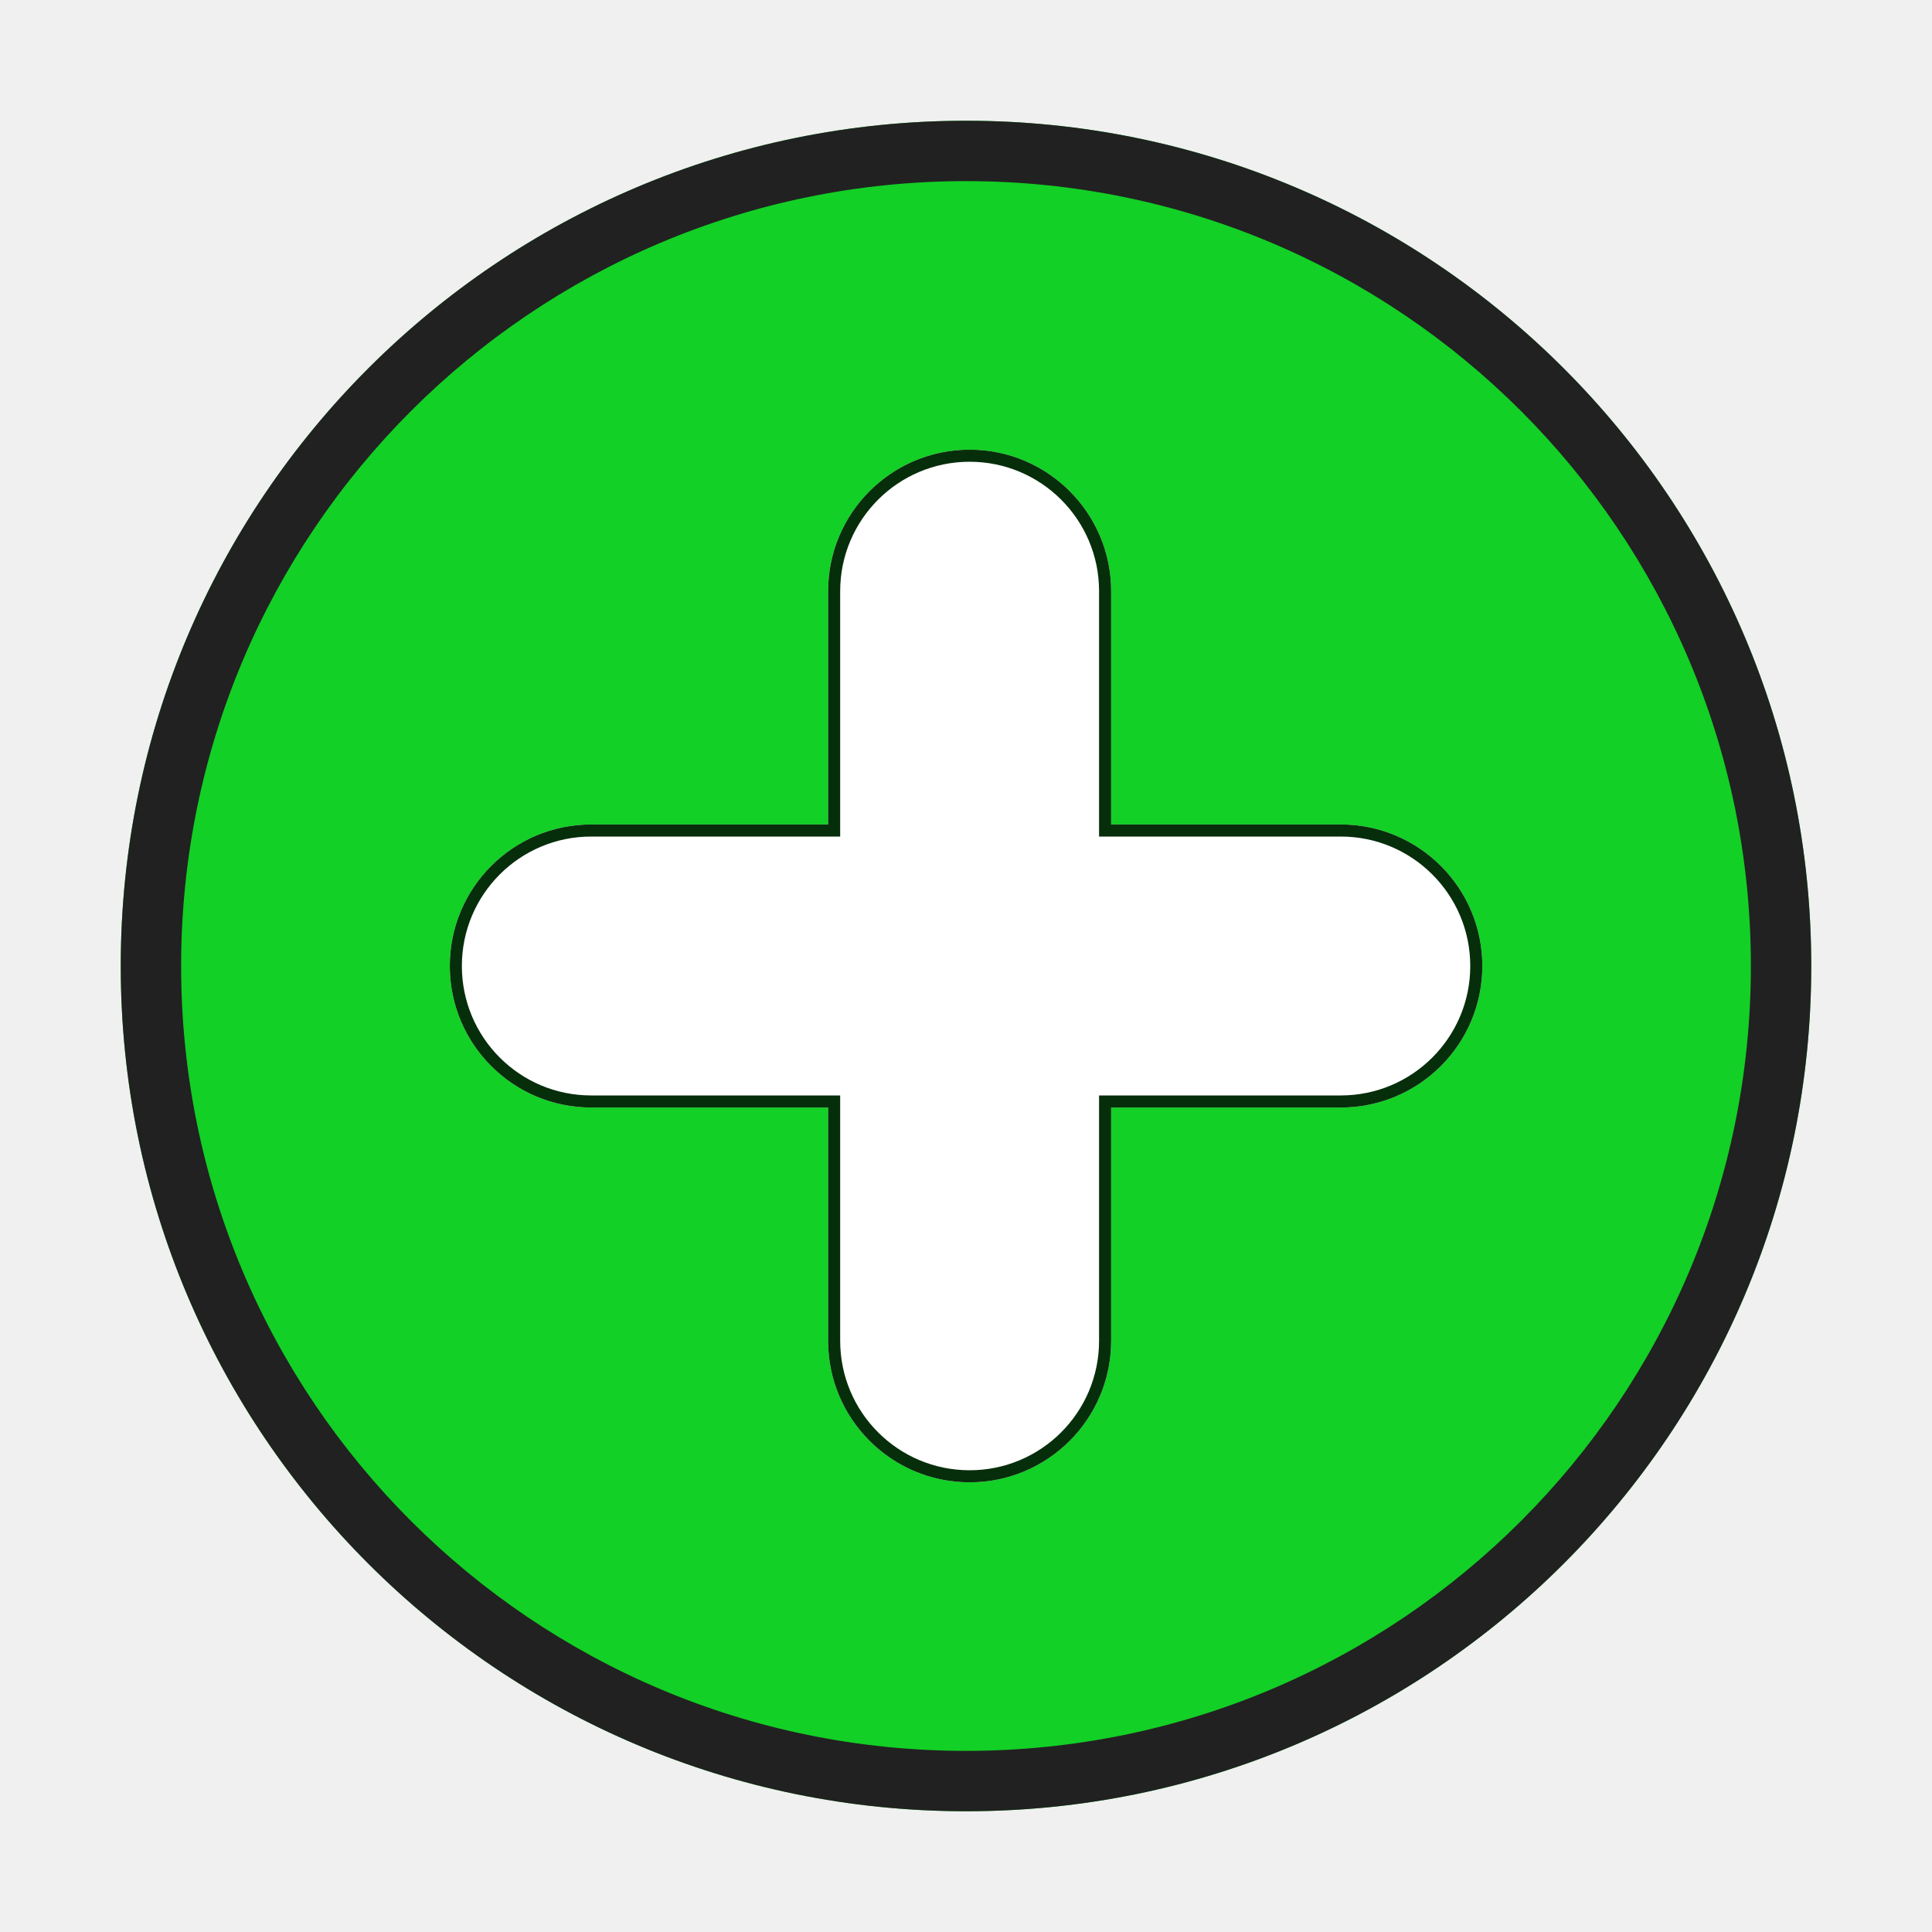
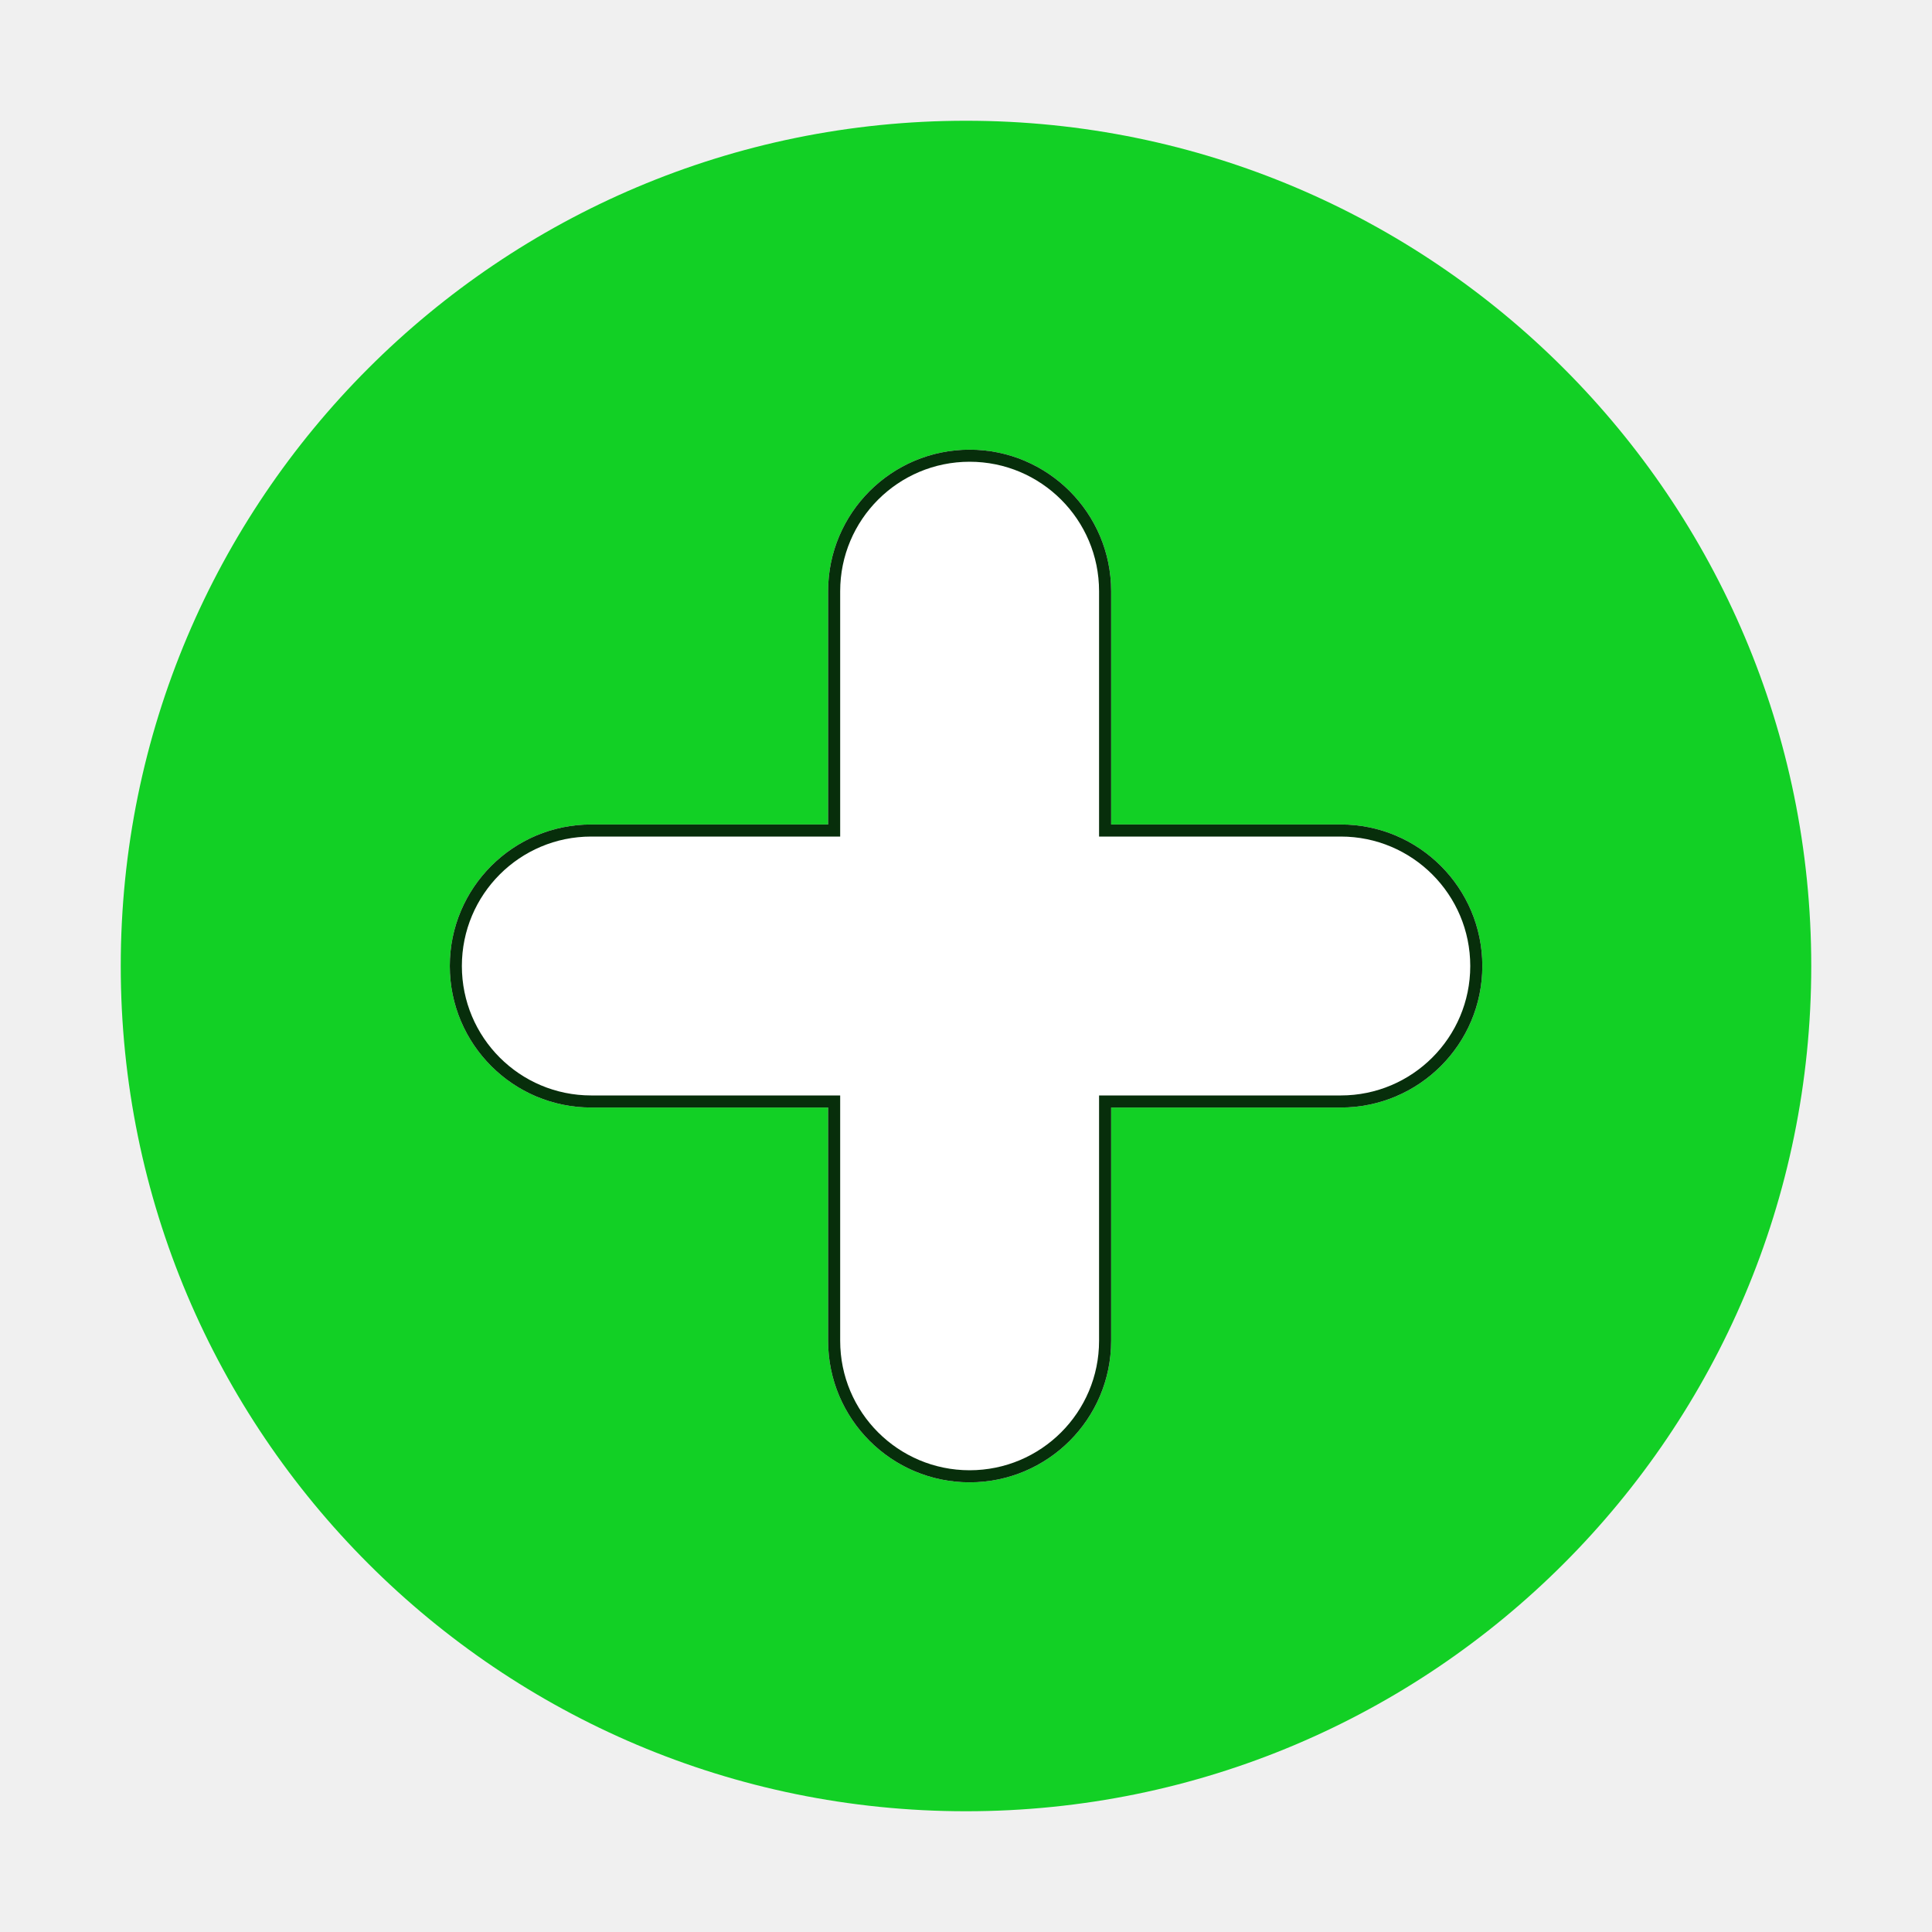
<svg xmlns="http://www.w3.org/2000/svg" width="16" height="16" viewBox="0 0 16 16" fill="none">
  <path d="M15 8C15 11.866 11.866 15 8 15C4.134 15 1 11.866 1 8C1 4.134 4.134 1 8 1C11.866 1 15 4.134 15 8Z" fill="#12D025" />
-   <path fill-rule="evenodd" clip-rule="evenodd" d="M8 14.5C11.59 14.5 14.5 11.59 14.5 8C14.5 4.41 11.59 1.5 8 1.5C4.41 1.5 1.5 4.41 1.5 8C1.5 11.59 4.41 14.5 8 14.5ZM8 15C11.866 15 15 11.866 15 8C15 4.134 11.866 1 8 1C4.134 1 1 4.134 1 8C1 11.866 4.134 15 8 15Z" fill="#212121" />
  <path fill-rule="evenodd" clip-rule="evenodd" d="M6.858 11.104C6.858 11.751 7.383 12.276 8.03 12.276C8.677 12.276 9.202 11.751 9.202 11.104V9.172H11.104C11.751 9.172 12.276 8.647 12.276 8C12.276 7.353 11.751 6.828 11.104 6.828H9.202V4.896C9.202 4.249 8.677 3.724 8.03 3.724C7.383 3.724 6.858 4.249 6.858 4.896V6.828H4.896C4.249 6.828 3.725 7.353 3.725 8C3.725 8.647 4.249 9.172 4.896 9.172H6.858V11.104Z" fill="white" />
  <path fill-rule="evenodd" clip-rule="evenodd" d="M9.102 9.072H11.104C11.696 9.072 12.176 8.592 12.176 8C12.176 7.408 11.696 6.928 11.104 6.928H9.102V4.896C9.102 4.304 8.622 3.824 8.03 3.824C7.438 3.824 6.958 4.304 6.958 4.896V6.928H4.896C4.304 6.928 3.825 7.408 3.825 8C3.825 8.592 4.304 9.072 4.896 9.072H6.958V11.104C6.958 11.696 7.438 12.176 8.03 12.176C8.622 12.176 9.102 11.696 9.102 11.104V9.072ZM9.202 9.172H11.104C11.751 9.172 12.276 8.647 12.276 8C12.276 7.353 11.751 6.828 11.104 6.828H9.202V4.896C9.202 4.249 8.677 3.724 8.03 3.724C7.383 3.724 6.858 4.249 6.858 4.896V6.828H4.896C4.249 6.828 3.725 7.353 3.725 8C3.725 8.647 4.249 9.172 4.896 9.172H6.858V11.104C6.858 11.751 7.383 12.276 8.03 12.276C8.677 12.276 9.202 11.751 9.202 11.104V9.172Z" fill="#072E0B" />
</svg>
